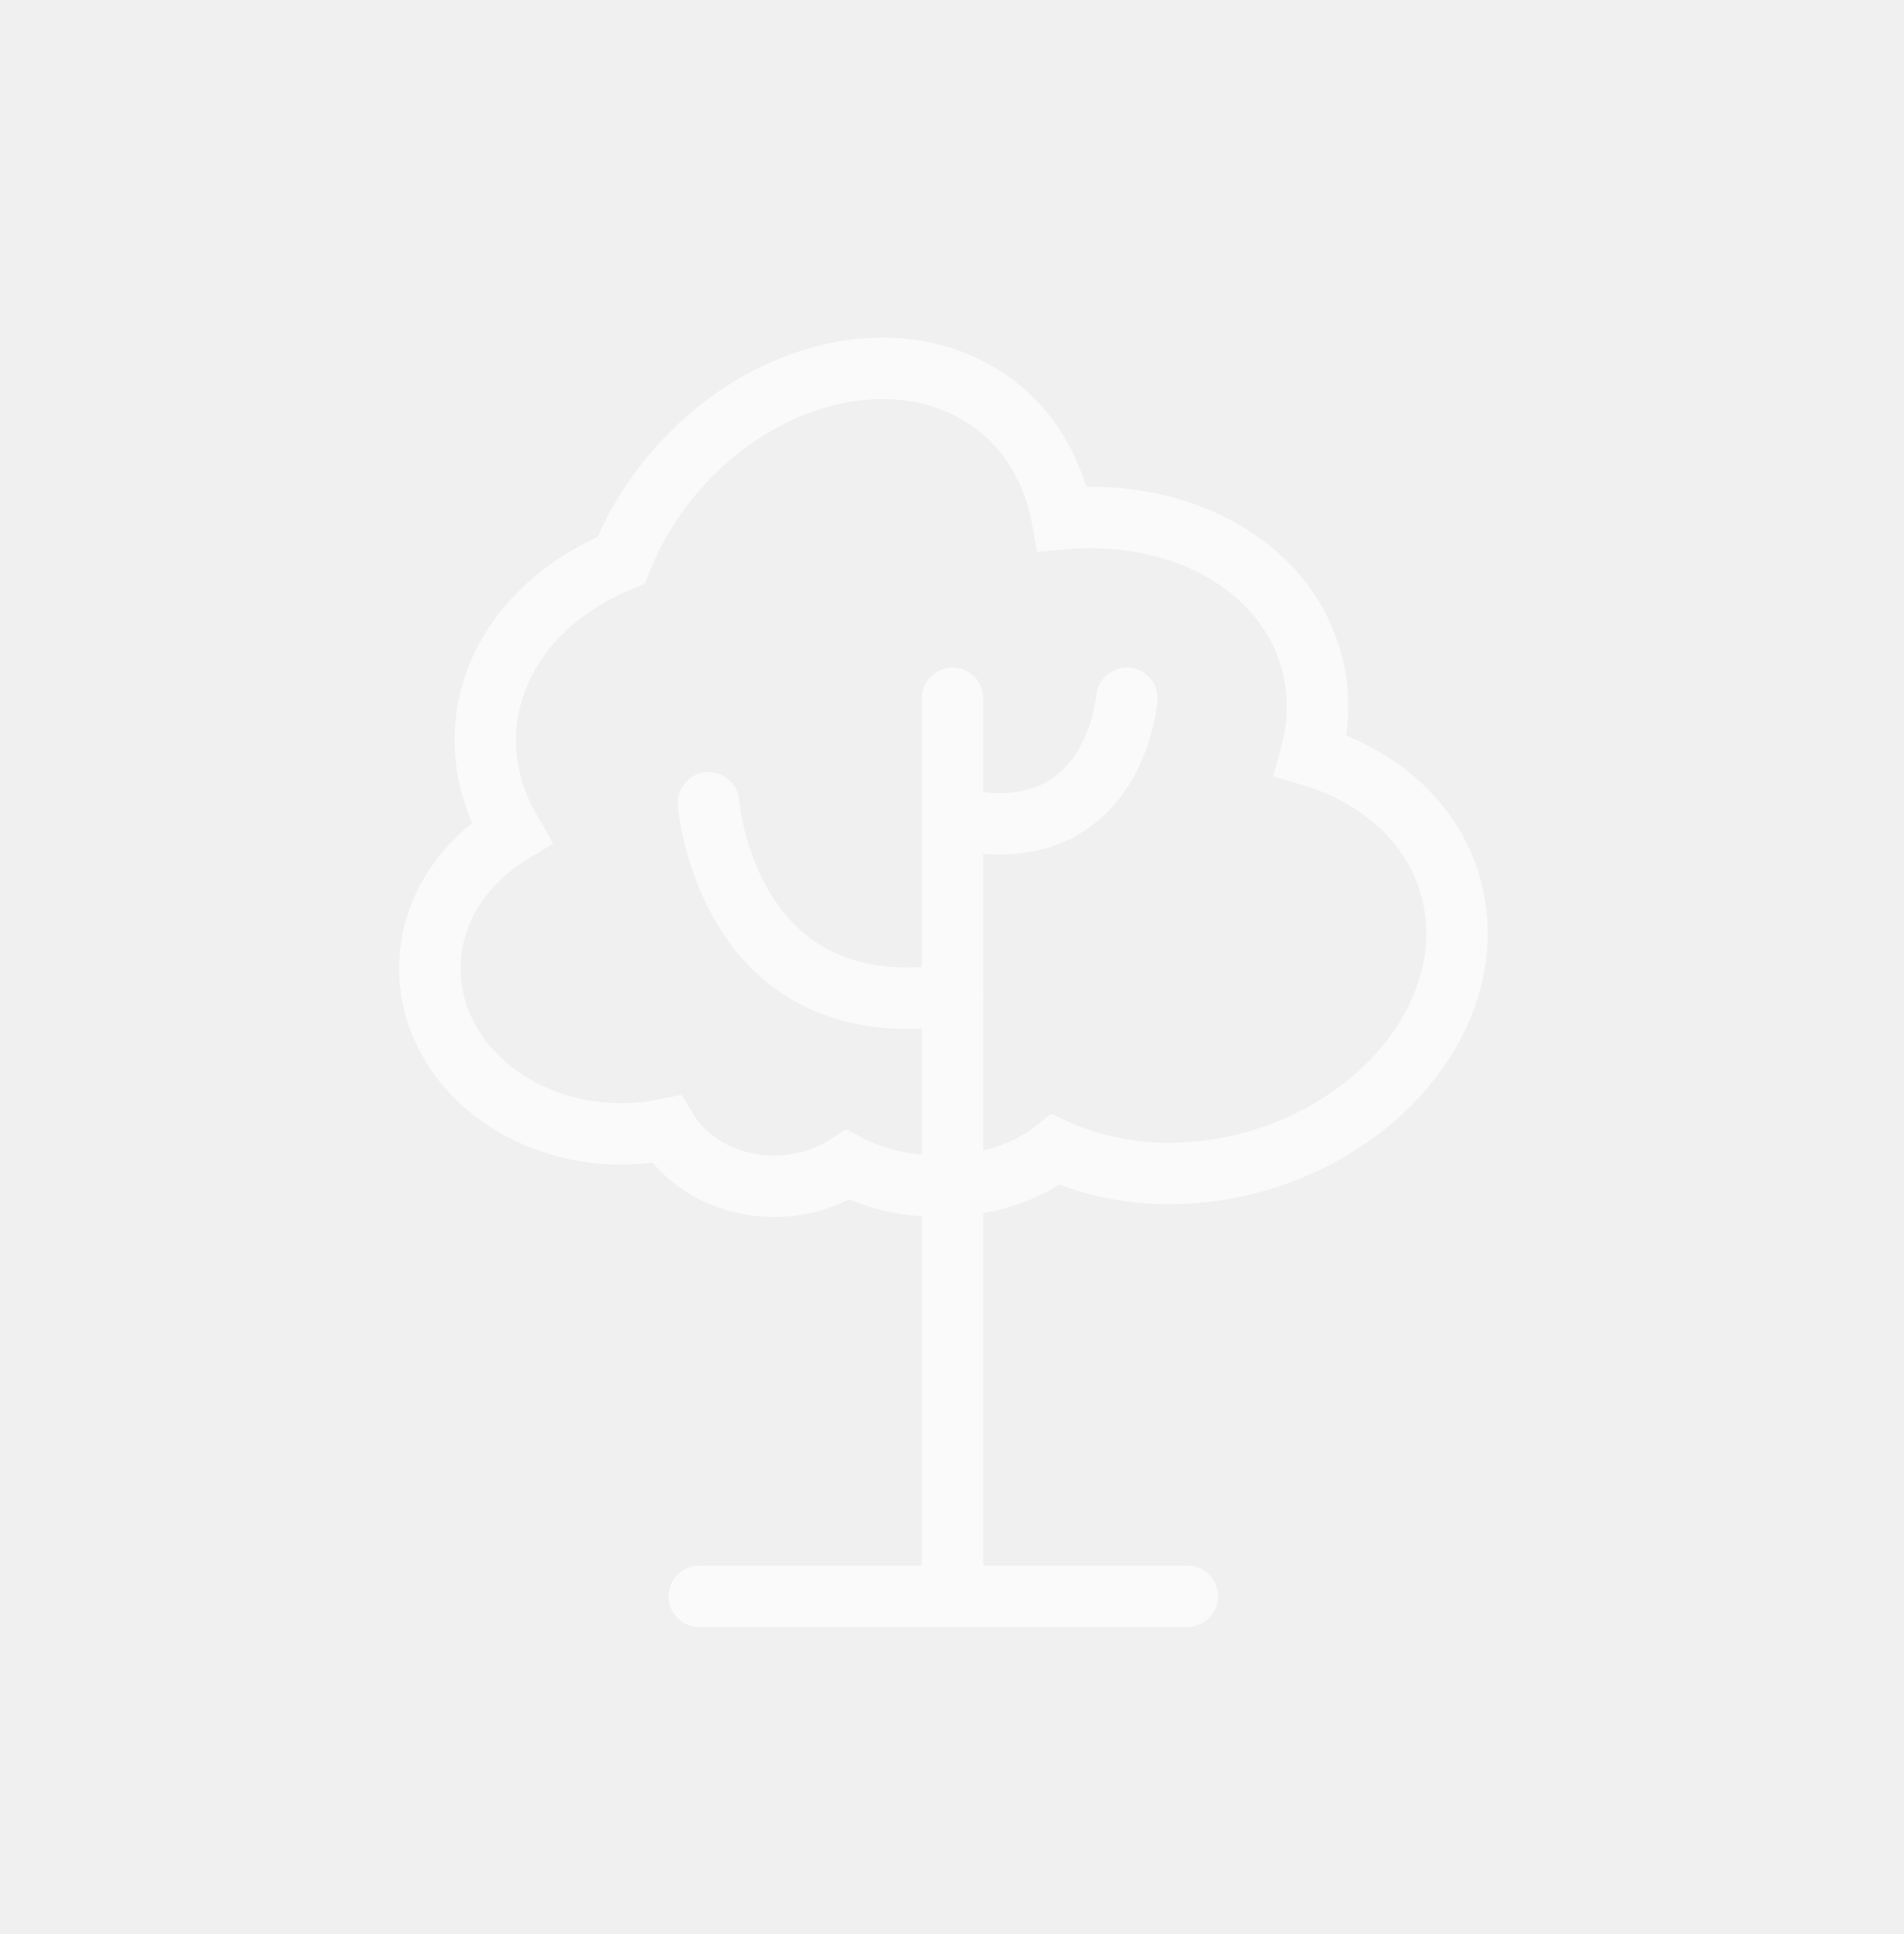
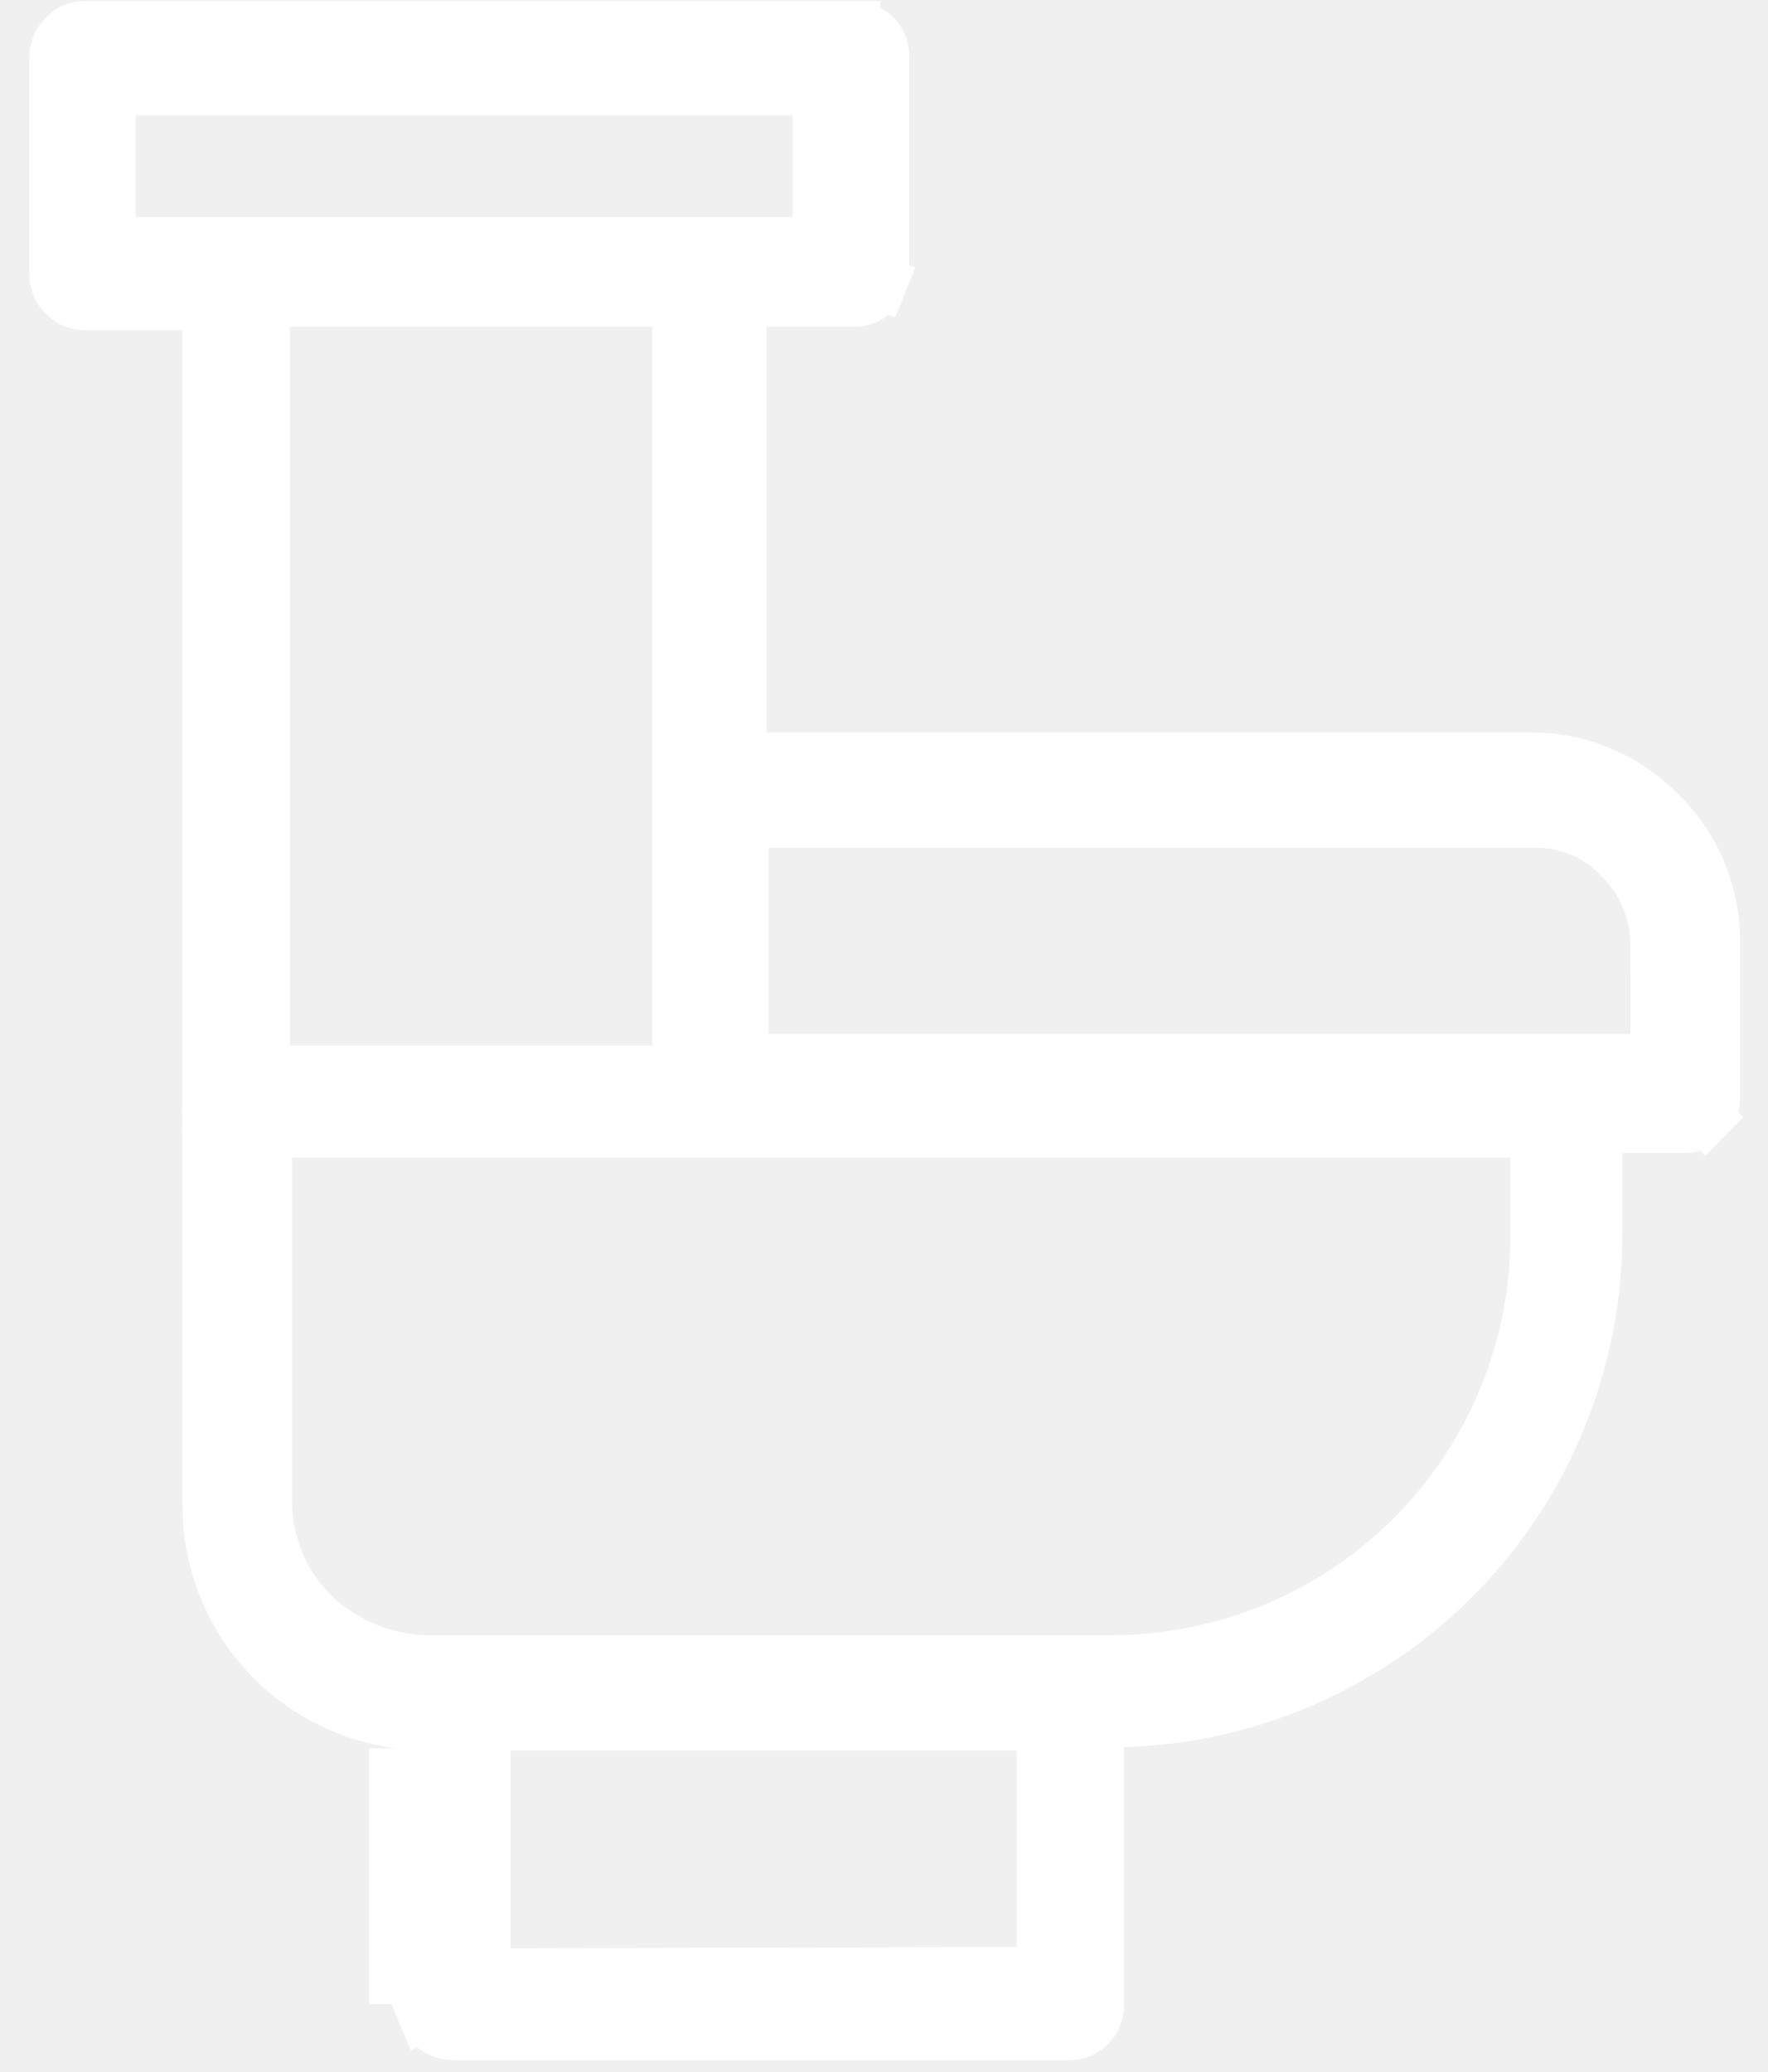
- <svg xmlns="http://www.w3.org/2000/svg" width="62" height="63" viewBox="0 0 62 63" fill="none">
-   <rect x="0.5" y="1.3" width="61" height="61" rx="9.5" fill="transparent" stroke="transparent" />
-   <path d="M22.777 52H38.674" stroke="#FAFAFA" stroke-width="2" stroke-linecap="round" stroke-linejoin="round" />
-   <path d="M47.229 28.814C46.621 26.753 44.896 25.266 42.693 24.607C42.977 23.568 42.999 22.484 42.687 21.434C41.779 18.351 38.373 16.551 34.603 16.898C34.347 15.495 33.683 14.241 32.593 13.332C29.686 10.914 24.889 11.879 21.88 15.49C21.159 16.353 20.614 17.295 20.228 18.255C17.804 19.242 16.072 21.184 15.834 23.568C15.709 24.829 16.021 26.044 16.663 27.134C15.056 28.11 14 29.723 14 31.545C14 34.526 16.793 36.938 20.245 36.938C20.75 36.938 21.239 36.882 21.71 36.785C22.363 37.886 23.686 38.642 25.218 38.642C26.115 38.642 26.944 38.38 27.608 37.943C28.443 38.38 29.482 38.642 30.612 38.642C32.122 38.642 33.473 38.176 34.381 37.449C36.261 38.312 38.634 38.499 41.007 37.801C45.514 36.461 48.302 32.442 47.229 28.814Z" stroke="#FAFAFA" stroke-width="2" stroke-miterlimit="10" />
-   <path d="M31.026 22.745V51.415" stroke="#FAFAFA" stroke-width="2" stroke-miterlimit="10" stroke-linecap="round" />
-   <path d="M23.078 26.151C23.078 26.151 23.646 33.532 31.026 32.397" stroke="#FAFAFA" stroke-width="2" stroke-miterlimit="10" stroke-linecap="round" />
-   <path d="M36.703 22.745C36.703 22.745 36.34 27.491 31.594 26.759" stroke="#FAFAFA" stroke-width="2" stroke-miterlimit="10" stroke-linecap="round" />
+ <svg xmlns="http://www.w3.org/2000/svg" width="29" height="34" viewBox="0 0 29 34" fill="none">
+   <path d="M27.205 13.326L27.205 13.326L27.211 13.332C27.493 13.604 27.718 13.931 27.872 14.291C28.026 14.652 28.105 15.04 28.107 15.432C28.107 15.432 28.107 15.432 28.107 15.433L28.107 18H28.107L28.107 18.009C28.108 18.07 28.097 18.131 28.075 18.187C28.052 18.243 28.019 18.295 27.977 18.338L28.293 18.649L27.977 18.338C27.934 18.382 27.883 18.416 27.827 18.44C27.771 18.463 27.711 18.475 27.65 18.475H27.65H26.619H26.175V18.919V20.25V20.25C26.176 22.326 25.368 24.32 23.922 25.809C22.476 27.299 20.506 28.165 18.431 28.226L18 28.238V28.669V32.888H18L18 32.897C18.002 32.958 17.991 33.018 17.968 33.075C17.946 33.131 17.913 33.182 17.87 33.226C17.828 33.269 17.777 33.304 17.721 33.327C17.665 33.351 17.605 33.363 17.544 33.363H17.544H7.428C7.296 33.356 7.17 33.302 7.075 33.21C7.033 33.168 7.001 33.118 6.978 33.064L6.568 33.233L6.978 33.064C6.955 33.008 6.944 32.949 6.944 32.889V32.888V28.688V28.297L6.556 28.248C5.698 28.139 4.909 27.722 4.335 27.074C3.762 26.427 3.443 25.594 3.438 24.73V18.656V18.634L3.435 18.612C3.429 18.554 3.429 18.496 3.435 18.438L3.44 18.394L3.435 18.349C3.429 18.292 3.429 18.233 3.435 18.176L3.438 18.154V18.131V5.419V4.975H2.994H1.387C1.264 4.972 1.147 4.921 1.061 4.833C0.974 4.744 0.925 4.625 0.925 4.5V4.5V0.938H0.925L0.925 0.937C0.925 0.877 0.937 0.817 0.959 0.762C0.982 0.706 1.016 0.656 1.058 0.613L1.067 0.605L1.075 0.596C1.113 0.553 1.159 0.519 1.211 0.496C1.263 0.473 1.32 0.462 1.377 0.462L1.377 0.462H1.381H14V0.463L14.009 0.462C14.07 0.461 14.131 0.472 14.187 0.494C14.243 0.517 14.295 0.55 14.338 0.593C14.382 0.635 14.416 0.686 14.44 0.742C14.463 0.798 14.475 0.858 14.475 0.919V0.919V4.444H14.475L14.476 4.453C14.477 4.515 14.466 4.576 14.443 4.633L14.854 4.798L14.443 4.633C14.42 4.69 14.385 4.742 14.342 4.786C14.298 4.829 14.246 4.863 14.189 4.886C14.132 4.909 14.071 4.92 14.009 4.919L14.009 4.919H14H12.575H12.132V5.363V12.019V12.462H12.575H25.119H25.119C25.506 12.462 25.89 12.539 26.248 12.687C26.606 12.835 26.931 13.052 27.205 13.326ZM6.5 28.688V32.888V28.688ZM2.225 1.45H1.782V1.894V3.563V4.006H2.225H3.819H11.6H13.006H13.45V3.563V1.894V1.45H13.006H2.225ZM11.144 5.363V4.919H10.7H4.756H4.313V5.363V17.156V17.6H4.756H10.7H11.144V17.156V13.013V5.363ZM7.932 31.969V32.413L8.376 32.412L16.683 32.394L17.125 32.393V31.95V28.725V28.282H16.681H8.375H7.932V28.725V31.969ZM25.225 18.994V18.55H24.781H22.644H11.656H4.794H4.35V18.994V24.616C4.347 24.969 4.415 25.319 4.55 25.645C4.686 25.971 4.888 26.267 5.142 26.512L5.142 26.513L5.146 26.517C5.654 26.995 6.322 27.265 7.019 27.275L7.019 27.275H7.025L18.275 27.275L18.278 27.275C19.195 27.27 20.103 27.084 20.949 26.728C21.794 26.372 22.562 25.853 23.207 25.2C23.852 24.547 24.362 23.774 24.709 22.925C25.055 22.075 25.23 21.166 25.225 20.249V18.994ZM12.169 16.969V17.412H12.613H25.175H26.75H27.194V16.969L27.194 15.508L26.75 15.506H27.194V15.507C27.194 15.239 27.142 14.973 27.038 14.726C26.937 14.482 26.788 14.26 26.6 14.073C26.413 13.872 26.184 13.714 25.93 13.61C25.676 13.506 25.402 13.458 25.128 13.469H12.613H12.169V13.913V16.969Z" fill="white" stroke="white" stroke-width="0.887" />
</svg>
